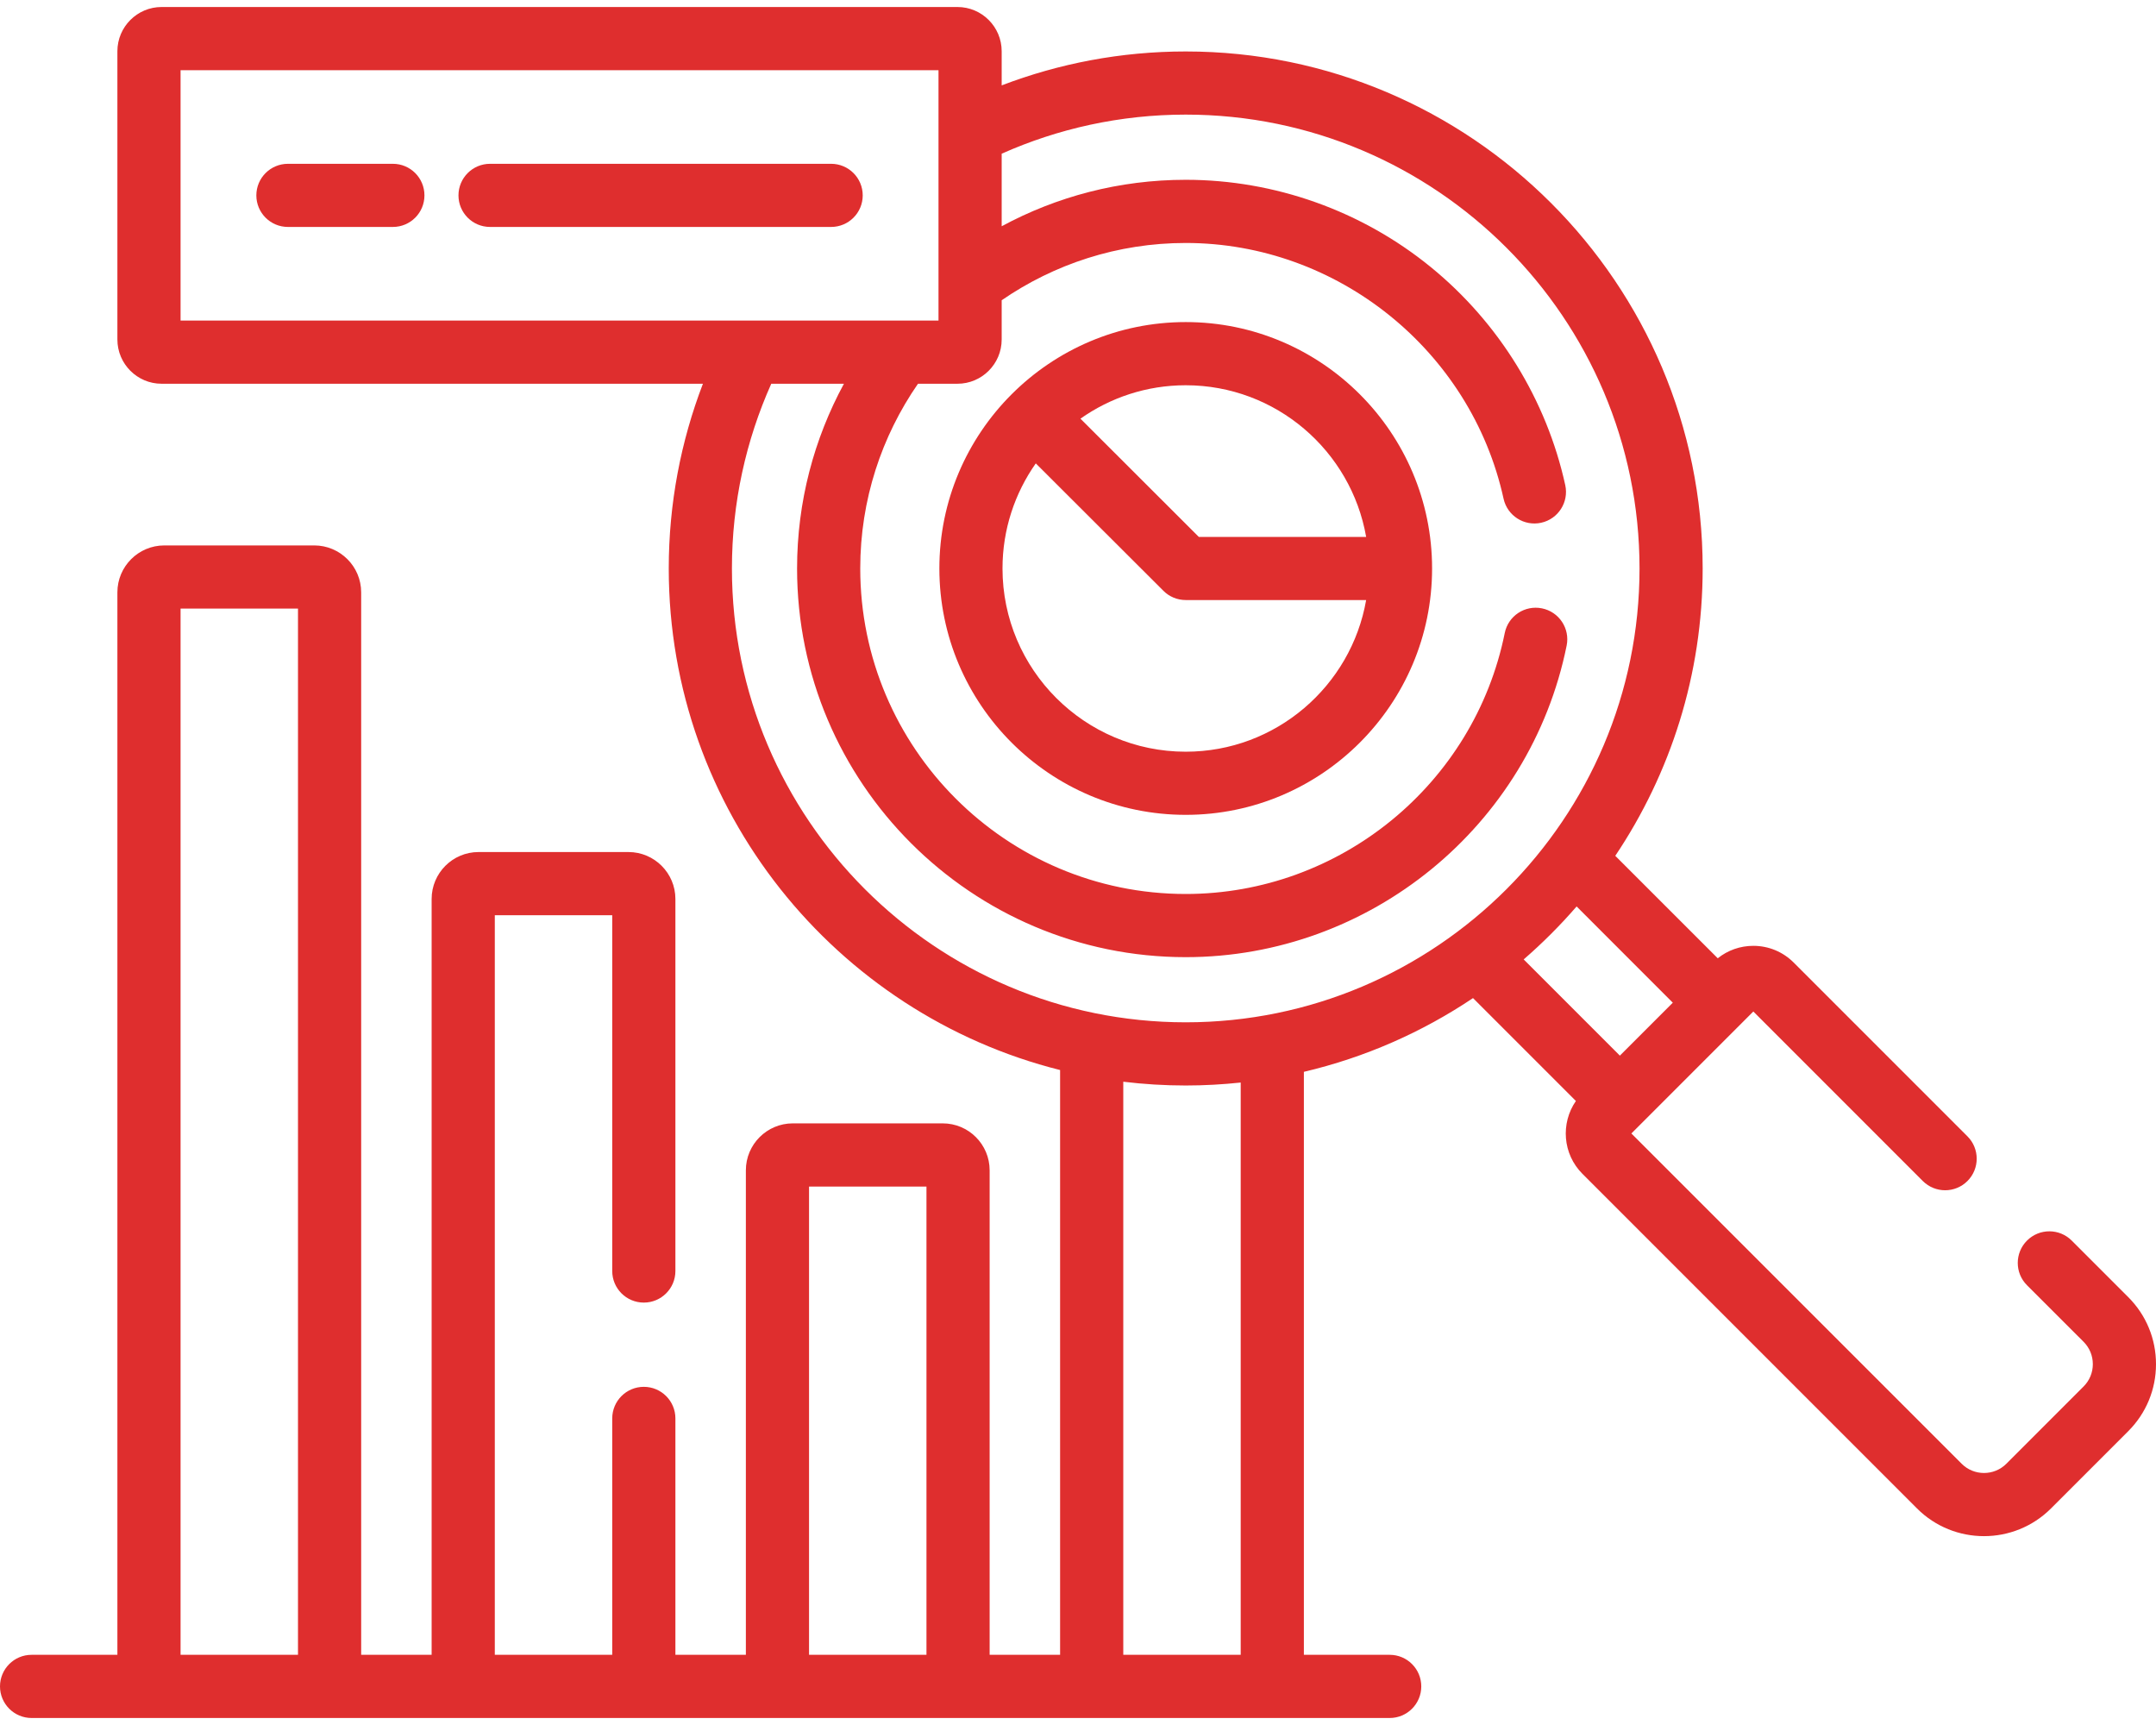
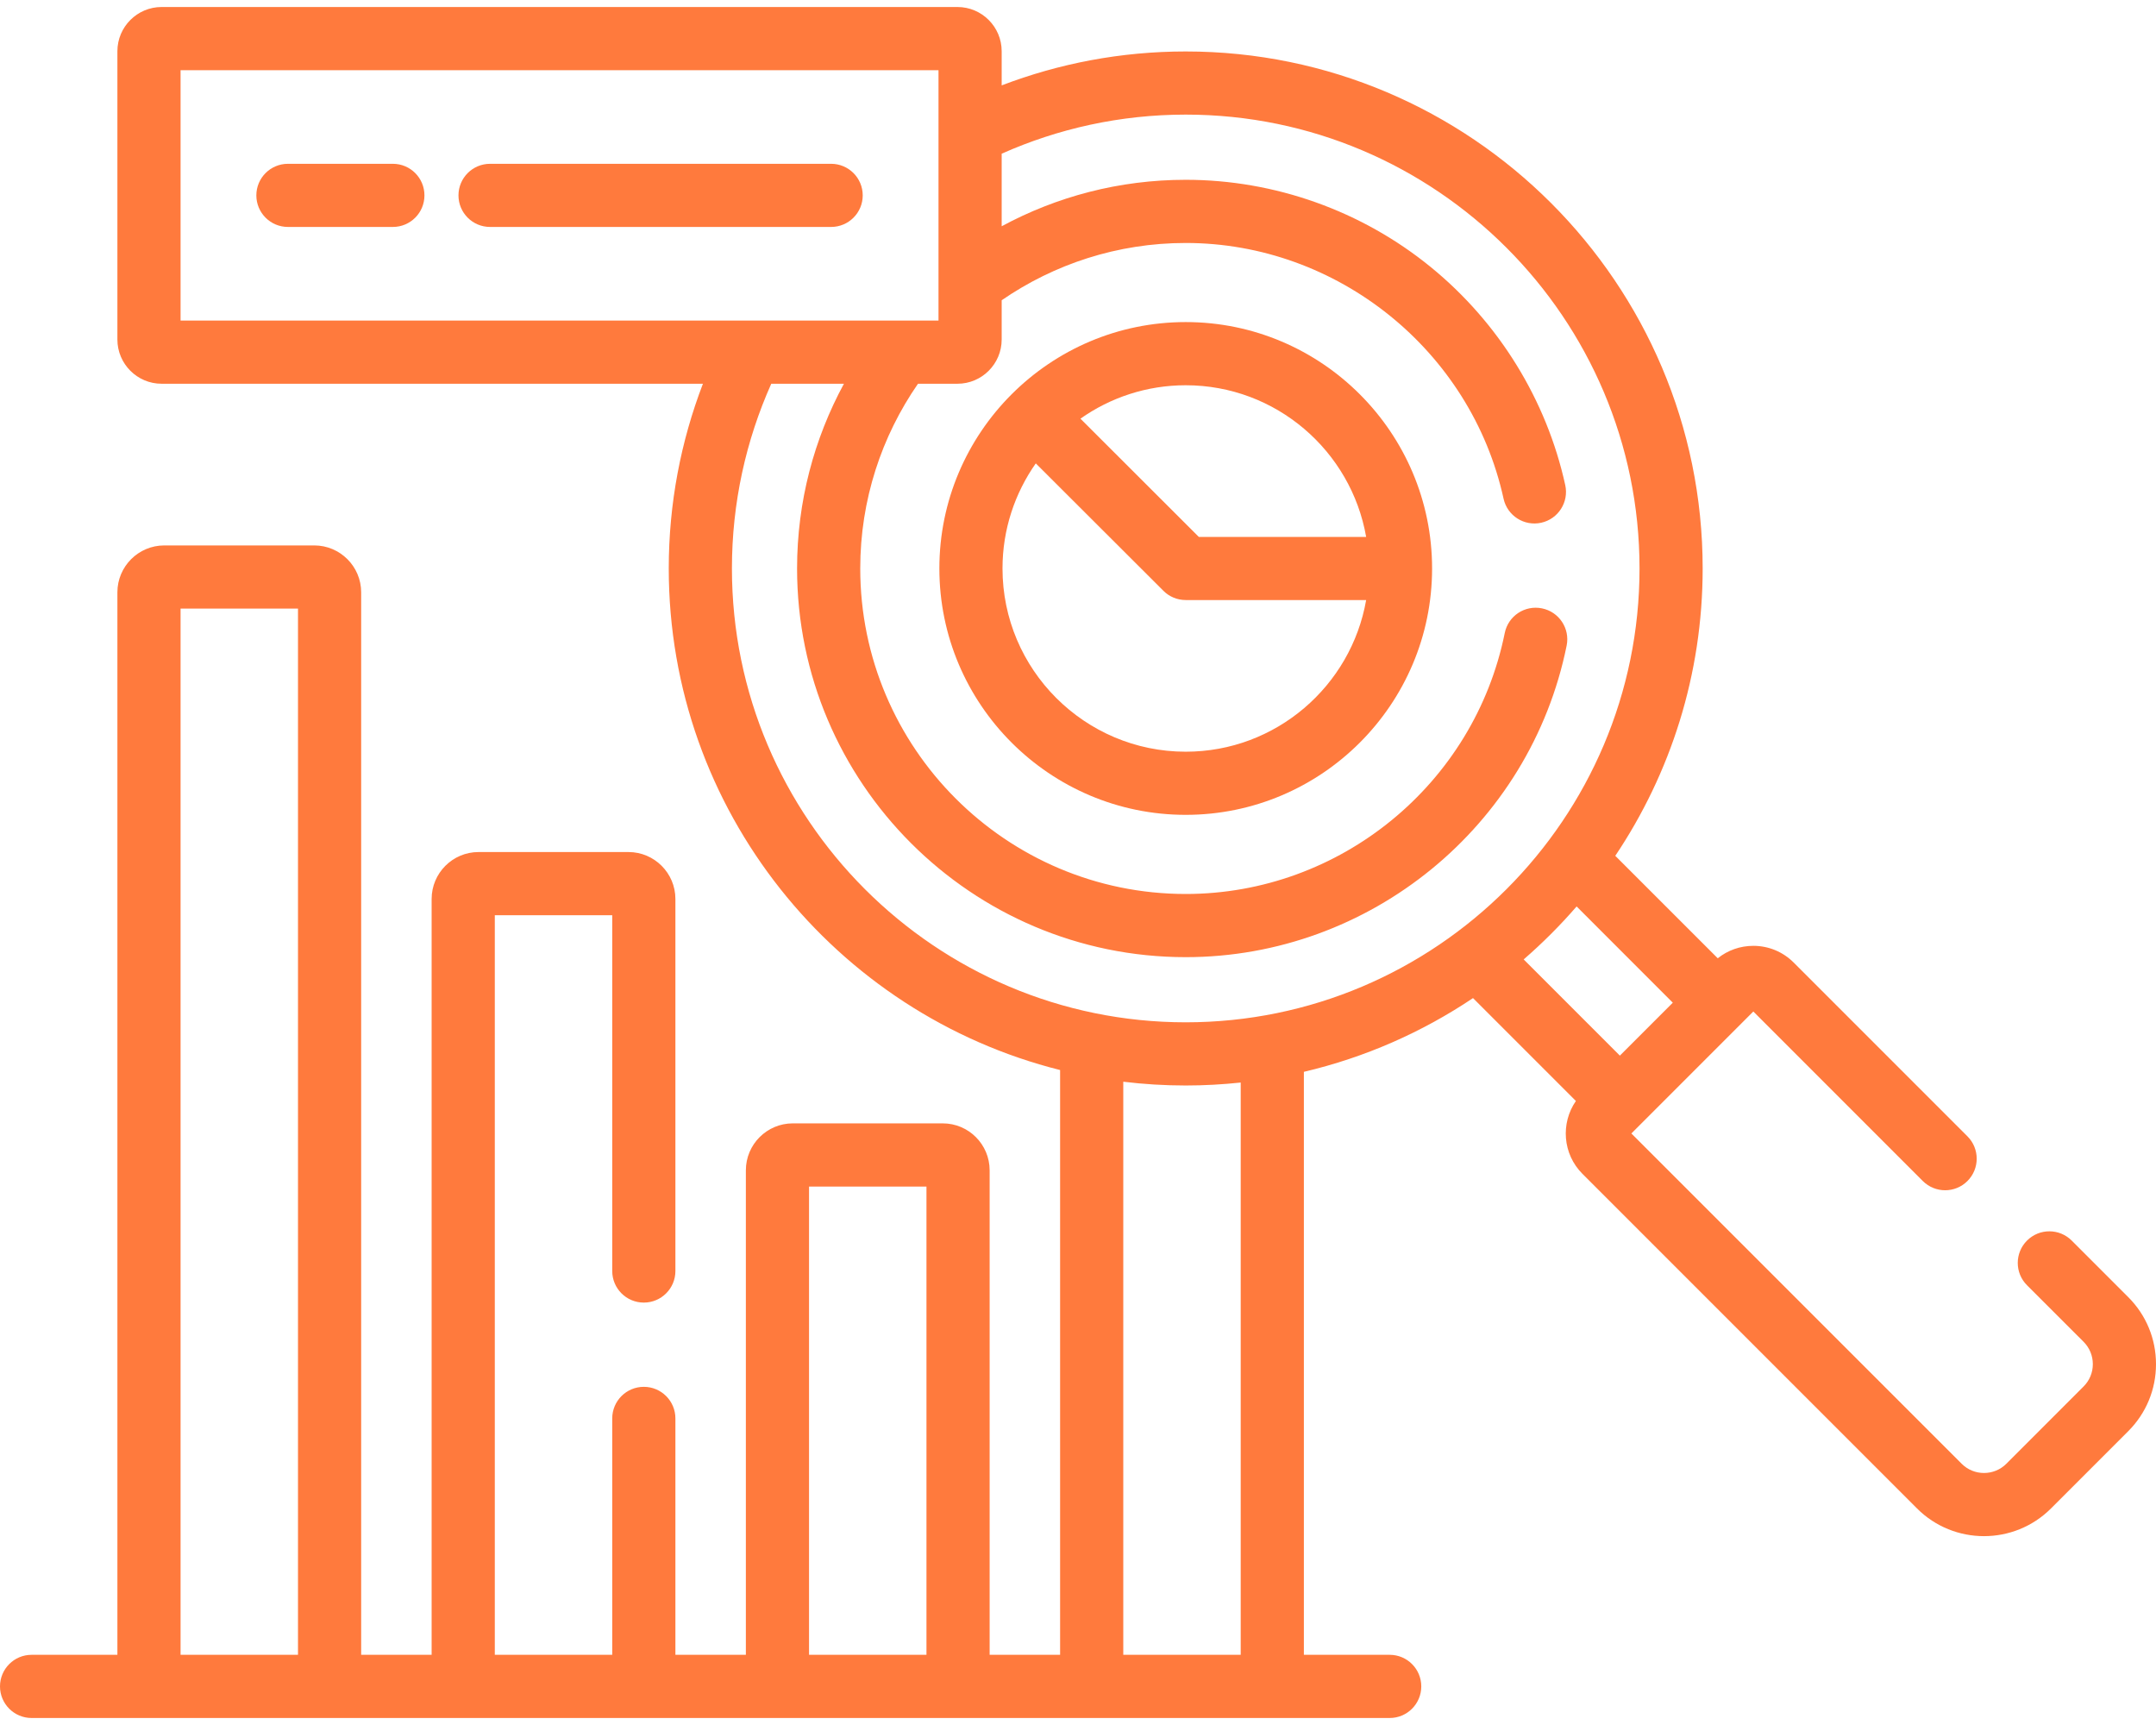
<svg xmlns="http://www.w3.org/2000/svg" width="60" height="48" viewBox="0 0 60 48" fill="none">
-   <path d="M59.228 36.094L57.654 34.52C57.31 34.177 56.754 34.177 56.411 34.52C56.067 34.863 56.067 35.42 56.41 35.763L57.985 37.337C58.151 37.504 58.242 37.724 58.242 37.959C58.242 38.194 58.151 38.414 57.985 38.58L55.835 40.731C55.492 41.073 54.934 41.073 54.592 40.731L45.4 31.54L48.794 28.146L53.51 32.863C53.854 33.206 54.41 33.206 54.753 32.863C55.096 32.52 55.096 31.963 54.753 31.62L49.917 26.784C49.617 26.484 49.218 26.319 48.794 26.319C48.429 26.319 48.084 26.441 47.804 26.665L44.952 23.814C46.487 21.526 47.384 18.775 47.384 15.818C47.384 7.886 40.93 1.432 32.998 1.432C31.194 1.432 29.468 1.767 27.876 2.376V1.426C27.876 0.747 27.324 0.195 26.646 0.195H4.497C3.819 0.195 3.267 0.747 3.267 1.426V9.447C3.267 10.126 3.819 10.678 4.497 10.678H19.562C18.949 12.275 18.611 14.008 18.611 15.818C18.611 22.546 23.253 28.209 29.502 29.775V46.047H27.541V32.565C27.541 31.845 26.956 31.259 26.236 31.259H22.062C21.343 31.259 20.757 31.845 20.757 32.565V46.047H18.796V39.469C18.796 38.983 18.402 38.59 17.917 38.59C17.431 38.59 17.038 38.983 17.038 39.469V46.047H13.77V25.467H17.038V35.367C17.038 35.853 17.431 36.246 17.917 36.246C18.402 36.246 18.796 35.853 18.796 35.367V25.015C18.796 24.295 18.21 23.709 17.491 23.709H13.317C12.597 23.709 12.012 24.295 12.012 25.015V46.047H10.051V16.482C10.051 15.762 9.465 15.177 8.745 15.177H4.572C3.852 15.177 3.267 15.762 3.267 16.482V46.047H0.879C0.393 46.047 0 46.441 0 46.926C0 47.411 0.393 47.805 0.879 47.805H38.674C39.16 47.805 39.553 47.411 39.553 46.926C39.553 46.441 39.16 46.047 38.674 46.047H36.286V29.825C37.991 29.424 39.58 28.721 40.993 27.773L43.856 30.636C43.428 31.255 43.487 32.112 44.038 32.663L53.349 41.974C53.862 42.488 54.538 42.745 55.213 42.745C55.888 42.745 56.563 42.488 57.078 41.974L59.228 39.824C59.726 39.325 60 38.663 60 37.959C60 37.255 59.726 36.592 59.228 36.094ZM8.293 46.047H5.025V16.934H8.293V46.047ZM25.783 46.047H22.515V33.017H25.783V46.047ZM5.025 8.92V1.953H26.118V8.92L5.025 8.92ZM34.528 46.047H31.26V30.1C31.83 30.169 32.41 30.205 32.998 30.205C33.515 30.205 34.025 30.176 34.528 30.123V46.047ZM32.998 28.447C26.034 28.447 20.369 22.782 20.369 15.818C20.369 13.989 20.761 12.249 21.464 10.678H23.486C22.656 12.208 22.182 13.959 22.182 15.818C22.182 21.782 27.034 26.634 32.998 26.634C38.125 26.634 42.584 22.987 43.599 17.963C43.695 17.487 43.387 17.024 42.911 16.928C42.435 16.832 41.972 17.139 41.876 17.615C41.026 21.822 37.292 24.876 32.998 24.876C28.003 24.876 23.94 20.813 23.94 15.818C23.94 13.91 24.535 12.139 25.547 10.678H26.646C27.324 10.678 27.876 10.126 27.876 9.447V8.355C29.334 7.351 31.098 6.761 32.998 6.761C37.218 6.761 40.938 9.753 41.843 13.876C41.947 14.35 42.416 14.65 42.89 14.546C43.364 14.442 43.664 13.973 43.56 13.499C43.04 11.129 41.711 8.975 39.818 7.432C37.897 5.865 35.475 5.003 32.998 5.003C31.145 5.003 29.402 5.472 27.876 6.296V4.277C29.442 3.579 31.175 3.189 32.998 3.189C39.961 3.189 45.627 8.855 45.627 15.818C45.627 22.782 39.961 28.447 32.998 28.447ZM42.403 26.697C42.928 26.241 43.421 25.749 43.876 25.223L46.553 27.901L45.08 29.374L42.403 26.697Z" fill="#DF2E2E" />
-   <path d="M32.998 8.962C29.217 8.962 26.142 12.038 26.142 15.818C26.142 19.599 29.217 22.674 32.998 22.674C36.778 22.674 39.854 19.599 39.854 15.818C39.854 12.038 36.778 8.962 32.998 8.962ZM32.998 20.917C30.187 20.917 27.899 18.63 27.899 15.818C27.899 14.731 28.243 13.722 28.825 12.894L32.377 16.44C32.541 16.605 32.765 16.697 32.998 16.697H38.019C37.601 19.091 35.509 20.917 32.998 20.917ZM33.361 14.939L30.068 11.65C30.897 11.065 31.908 10.72 32.998 10.72C35.509 10.72 37.601 12.546 38.019 14.94H33.361V14.939Z" fill="#DF2E2E" />
-   <path d="M10.934 4.558H8.013C7.527 4.558 7.134 4.951 7.134 5.437C7.134 5.922 7.527 6.315 8.013 6.315H10.934C11.419 6.315 11.812 5.922 11.812 5.437C11.812 4.951 11.419 4.558 10.934 4.558Z" fill="#DF2E2E" />
-   <path d="M23.13 4.558H13.638C13.152 4.558 12.759 4.951 12.759 5.437C12.759 5.922 13.152 6.315 13.638 6.315H23.13C23.615 6.315 24.009 5.922 24.009 5.437C24.009 4.951 23.615 4.558 23.13 4.558Z" fill="#DF2E2E" />
+   <path d="M59.228 36.094L57.654 34.52C57.31 34.177 56.754 34.177 56.411 34.52C56.067 34.863 56.067 35.42 56.41 35.763L57.985 37.337C58.151 37.504 58.242 37.724 58.242 37.959C58.242 38.194 58.151 38.414 57.985 38.58L55.835 40.731C55.492 41.073 54.934 41.073 54.592 40.731L45.4 31.54L48.794 28.146L53.51 32.863C53.854 33.206 54.41 33.206 54.753 32.863C55.096 32.52 55.096 31.963 54.753 31.62L49.917 26.784C49.617 26.484 49.218 26.319 48.794 26.319C48.429 26.319 48.084 26.441 47.804 26.665L44.952 23.814C46.487 21.526 47.384 18.775 47.384 15.818C47.384 7.886 40.93 1.432 32.998 1.432C31.194 1.432 29.468 1.767 27.876 2.376V1.426C27.876 0.747 27.324 0.195 26.646 0.195H4.497C3.819 0.195 3.267 0.747 3.267 1.426V9.447C3.267 10.126 3.819 10.678 4.497 10.678H19.562C18.949 12.275 18.611 14.008 18.611 15.818C18.611 22.546 23.253 28.209 29.502 29.775V46.047H27.541V32.565C27.541 31.845 26.956 31.259 26.236 31.259H22.062C21.343 31.259 20.757 31.845 20.757 32.565V46.047H18.796V39.469C18.796 38.983 18.402 38.59 17.917 38.59C17.431 38.59 17.038 38.983 17.038 39.469V46.047H13.77V25.467H17.038V35.367C17.038 35.853 17.431 36.246 17.917 36.246C18.402 36.246 18.796 35.853 18.796 35.367V25.015C18.796 24.295 18.21 23.709 17.491 23.709H13.317C12.597 23.709 12.012 24.295 12.012 25.015V46.047H10.051V16.482C10.051 15.762 9.465 15.177 8.745 15.177H4.572C3.852 15.177 3.267 15.762 3.267 16.482V46.047H0.879C0.393 46.047 0 46.441 0 46.926C0 47.411 0.393 47.805 0.879 47.805H38.674C39.16 47.805 39.553 47.411 39.553 46.926C39.553 46.441 39.16 46.047 38.674 46.047H36.286V29.825C37.991 29.424 39.58 28.721 40.993 27.773L43.856 30.636C43.428 31.255 43.487 32.112 44.038 32.663L53.349 41.974C53.862 42.488 54.538 42.745 55.213 42.745C55.888 42.745 56.563 42.488 57.078 41.974L59.228 39.824C59.726 39.325 60 38.663 60 37.959C60 37.255 59.726 36.592 59.228 36.094ZM8.293 46.047H5.025V16.934H8.293V46.047ZM25.783 46.047H22.515V33.017H25.783V46.047ZM5.025 8.92V1.953H26.118V8.92L5.025 8.92ZM34.528 46.047H31.26V30.1C31.83 30.169 32.41 30.205 32.998 30.205C33.515 30.205 34.025 30.176 34.528 30.123V46.047ZM32.998 28.447C26.034 28.447 20.369 22.782 20.369 15.818C20.369 13.989 20.761 12.249 21.464 10.678H23.486C22.656 12.208 22.182 13.959 22.182 15.818C22.182 21.782 27.034 26.634 32.998 26.634C38.125 26.634 42.584 22.987 43.599 17.963C43.695 17.487 43.387 17.024 42.911 16.928C42.435 16.832 41.972 17.139 41.876 17.615C41.026 21.822 37.292 24.876 32.998 24.876C28.003 24.876 23.94 20.813 23.94 15.818C23.94 13.91 24.535 12.139 25.547 10.678H26.646C27.324 10.678 27.876 10.126 27.876 9.447V8.355C29.334 7.351 31.098 6.761 32.998 6.761C37.218 6.761 40.938 9.753 41.843 13.876C41.947 14.35 42.416 14.65 42.89 14.546C43.364 14.442 43.664 13.973 43.56 13.499C43.04 11.129 41.711 8.975 39.818 7.432C37.897 5.865 35.475 5.003 32.998 5.003C31.145 5.003 29.402 5.472 27.876 6.296V4.277C29.442 3.579 31.175 3.189 32.998 3.189C39.961 3.189 45.627 8.855 45.627 15.818C45.627 22.782 39.961 28.447 32.998 28.447ZM42.403 26.697C42.928 26.241 43.421 25.749 43.876 25.223L46.553 27.901L45.08 29.374L42.403 26.697Z" fill="#ff7a3d" />
+   <path d="M32.998 8.962C29.217 8.962 26.142 12.038 26.142 15.818C26.142 19.599 29.217 22.674 32.998 22.674C36.778 22.674 39.854 19.599 39.854 15.818C39.854 12.038 36.778 8.962 32.998 8.962ZM32.998 20.917C30.187 20.917 27.899 18.63 27.899 15.818C27.899 14.731 28.243 13.722 28.825 12.894L32.377 16.44C32.541 16.605 32.765 16.697 32.998 16.697H38.019C37.601 19.091 35.509 20.917 32.998 20.917ZM33.361 14.939L30.068 11.65C30.897 11.065 31.908 10.72 32.998 10.72C35.509 10.72 37.601 12.546 38.019 14.94H33.361V14.939Z" fill="#ff7a3d" />
+   <path d="M10.934 4.558H8.013C7.527 4.558 7.134 4.951 7.134 5.437C7.134 5.922 7.527 6.315 8.013 6.315H10.934C11.419 6.315 11.812 5.922 11.812 5.437C11.812 4.951 11.419 4.558 10.934 4.558Z" fill="#ff7a3d" />
+   <path d="M23.13 4.558H13.638C13.152 4.558 12.759 4.951 12.759 5.437C12.759 5.922 13.152 6.315 13.638 6.315H23.13C23.615 6.315 24.009 5.922 24.009 5.437C24.009 4.951 23.615 4.558 23.13 4.558Z" fill="#ff7a3d" />
</svg>
